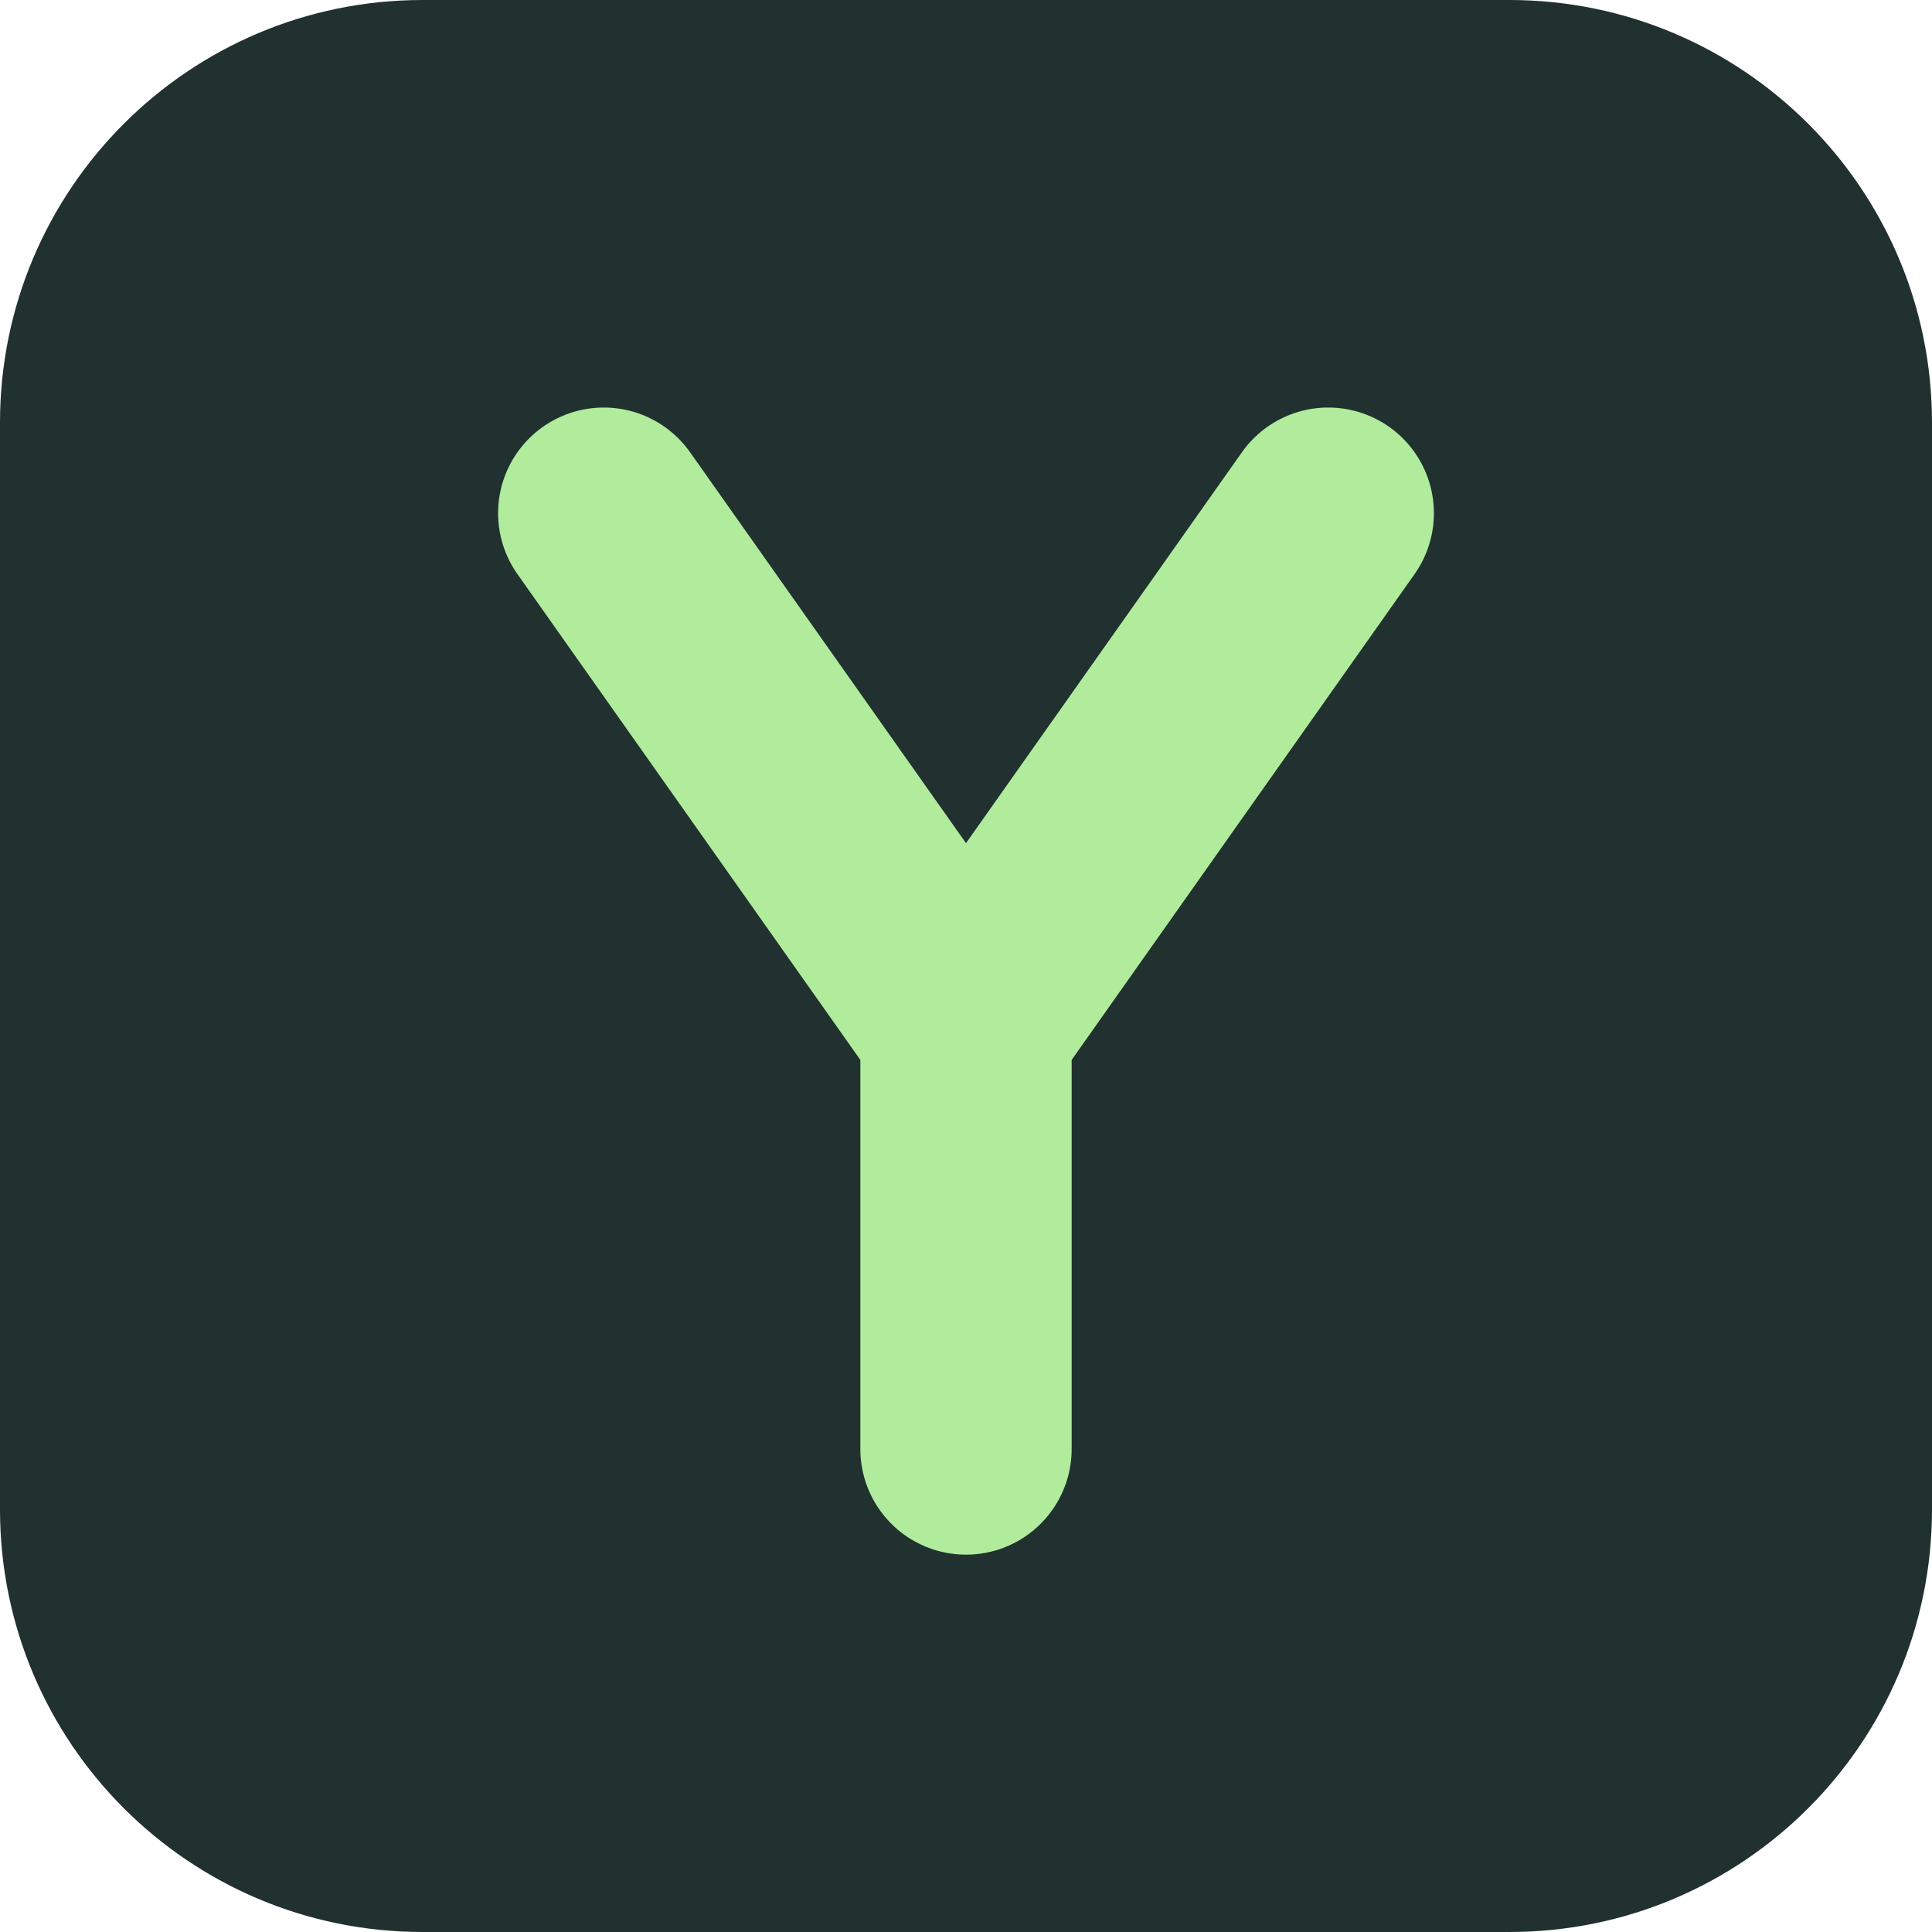
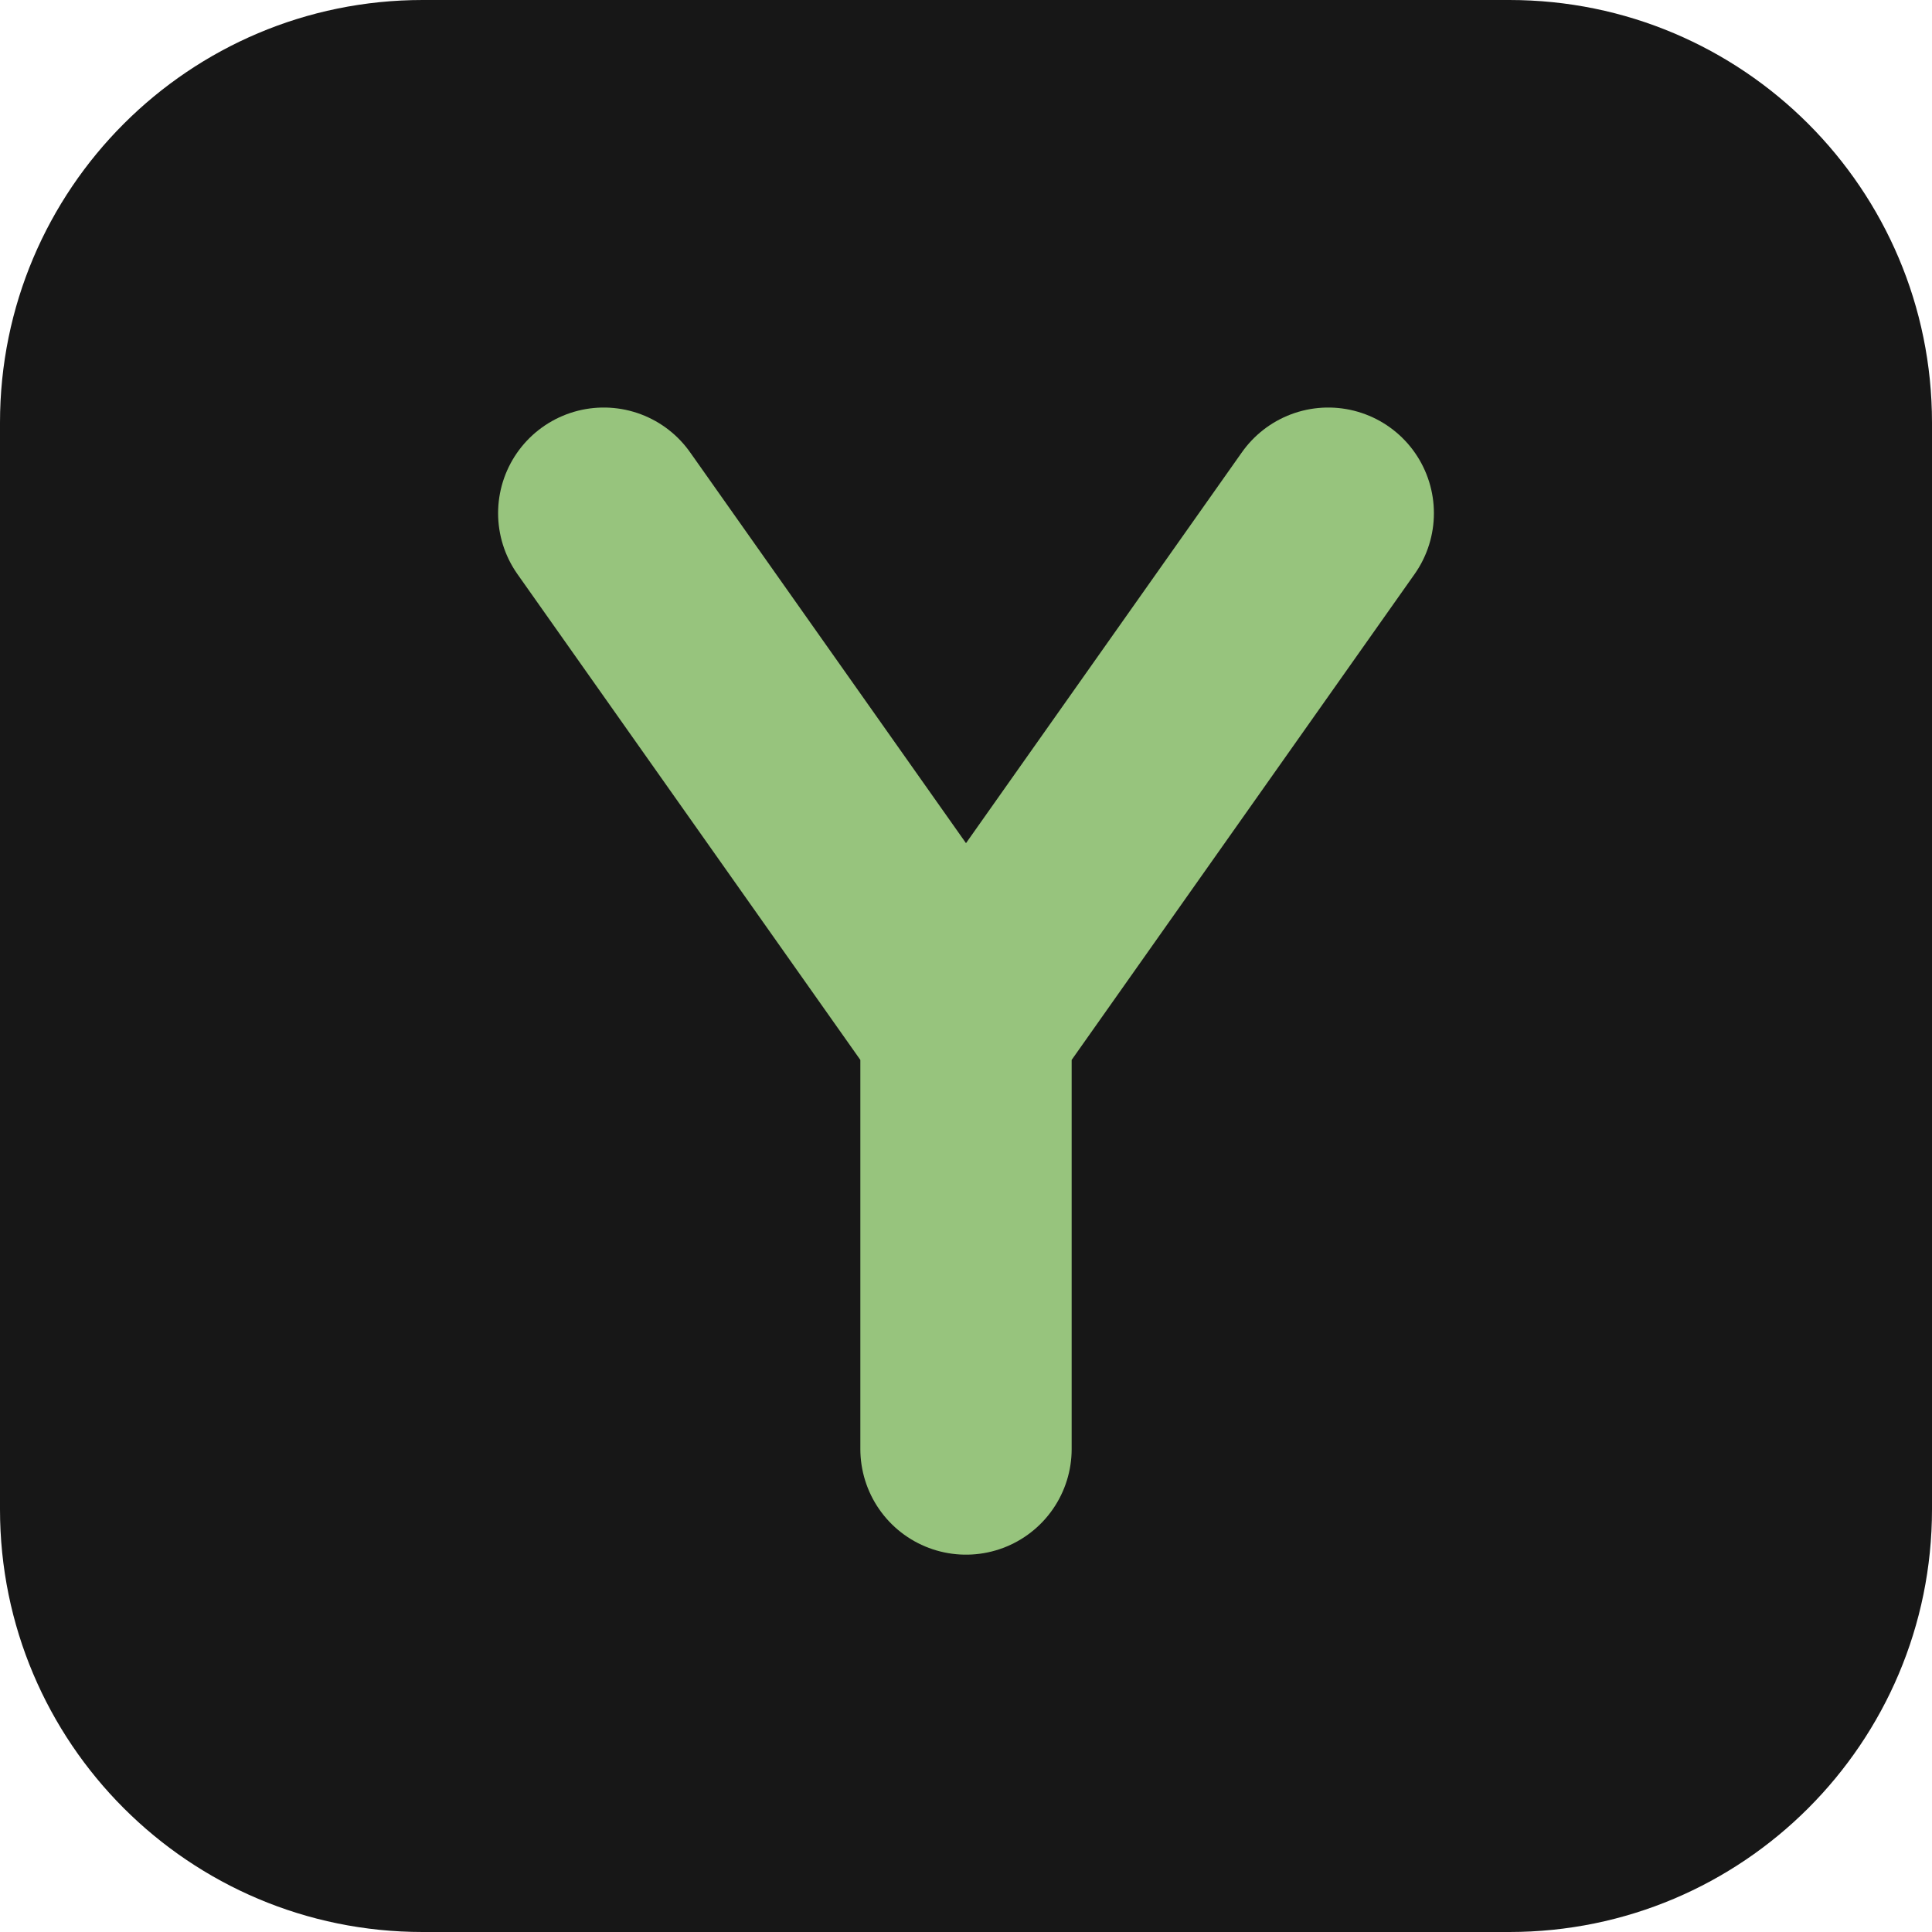
<svg xmlns="http://www.w3.org/2000/svg" viewBox="0 0 128 128">
-   <rect width="128" height="128" rx="28" fill="#213130" />
-   <path d="M40 34 L64 68 L88 34 M64 68 V96" fill="none" stroke="#b0ec9c" stroke-width="14" stroke-linecap="round" stroke-linejoin="round" />
+   <rect width="128" height="128" rx="28" fill="#171717" />
+   <path d="M40 34 L64 68 L88 34 M64 68 V96" fill="none" stroke="#97c47d" stroke-width="14" stroke-linecap="round" stroke-linejoin="round" />
</svg>
